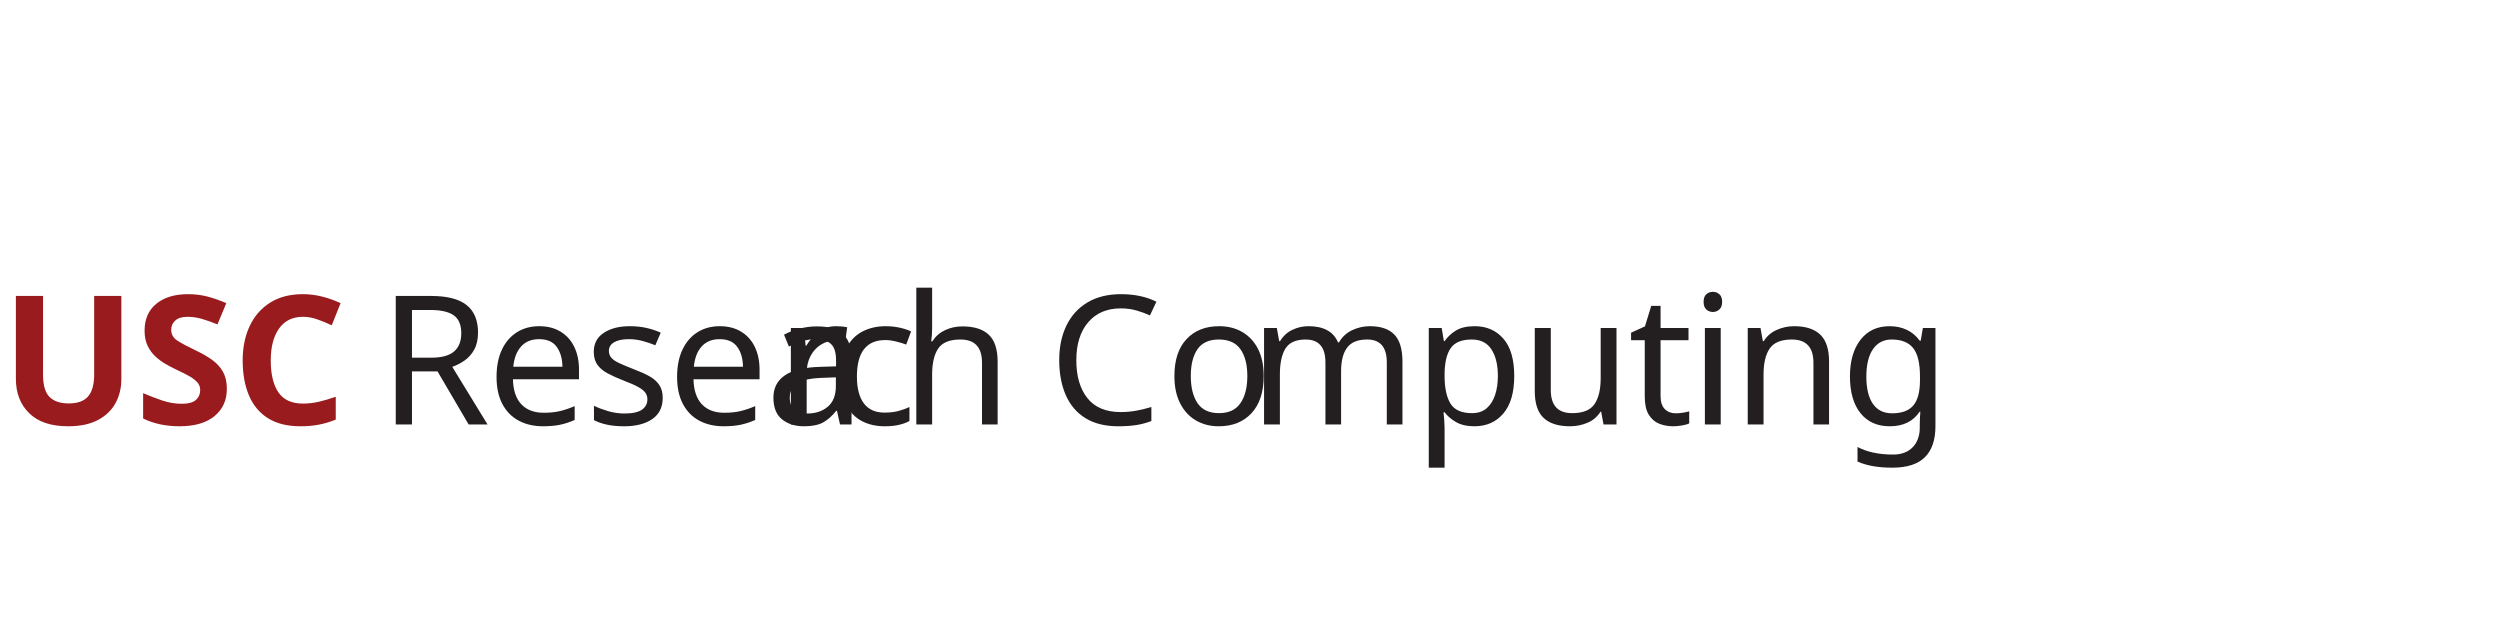
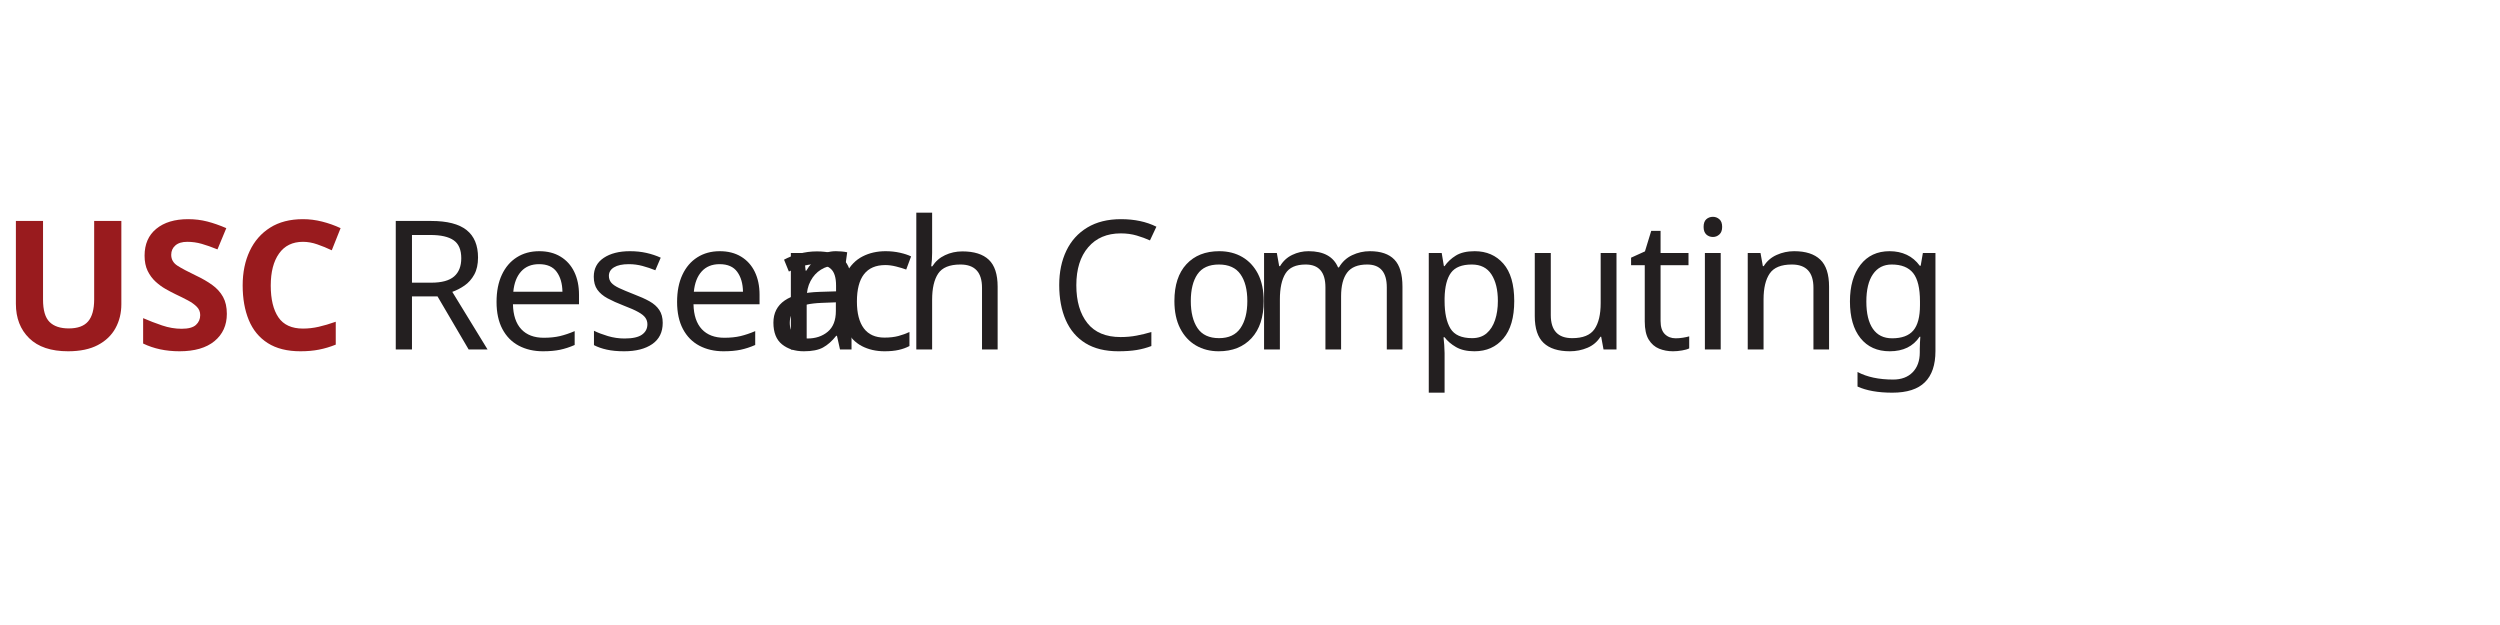
- <svg xmlns="http://www.w3.org/2000/svg" id="Layer_1" data-name="Layer 1" viewBox="160 120 1000 250">
+ <svg xmlns="http://www.w3.org/2000/svg" id="Layer_1" data-name="Layer 1" viewBox="160 150 1000 250">
  <defs>
    <style>.cls-1,.cls-2{font-size:72px;}.cls-1{fill:#991b1e;font-family:ACaslonPro-Semibold, Adobe Caslon Pro;font-weight:600;letter-spacing:-0.01em;}.cls-2{fill:#231f20;font-family:ACaslonPro-Regular, Adobe Caslon Pro;letter-spacing:-0.02em;}.cls-3{letter-spacing:-0.03em;}.cls-4{letter-spacing:-0.02em;}.cls-5{letter-spacing:-0.03em;}.cls-6{letter-spacing:-0.03em;}</style>
  </defs>
  <text class="cls-1" transform="translate(160.23 289.79)">USC</text>
  <text class="cls-2" transform="translate(311.32 289.79)">Resea<tspan class="cls-3" x="158.9" y="0">r</tspan>
    <tspan class="cls-4" x="180.93" y="0">c</tspan>
    <tspan class="cls-5" x="209.08" y="0">h C</tspan>
    <tspan class="cls-6" x="314.49" y="0">o</tspan>
    <tspan x="348.18" y="0">mputing</tspan>
  </text>
</svg>
